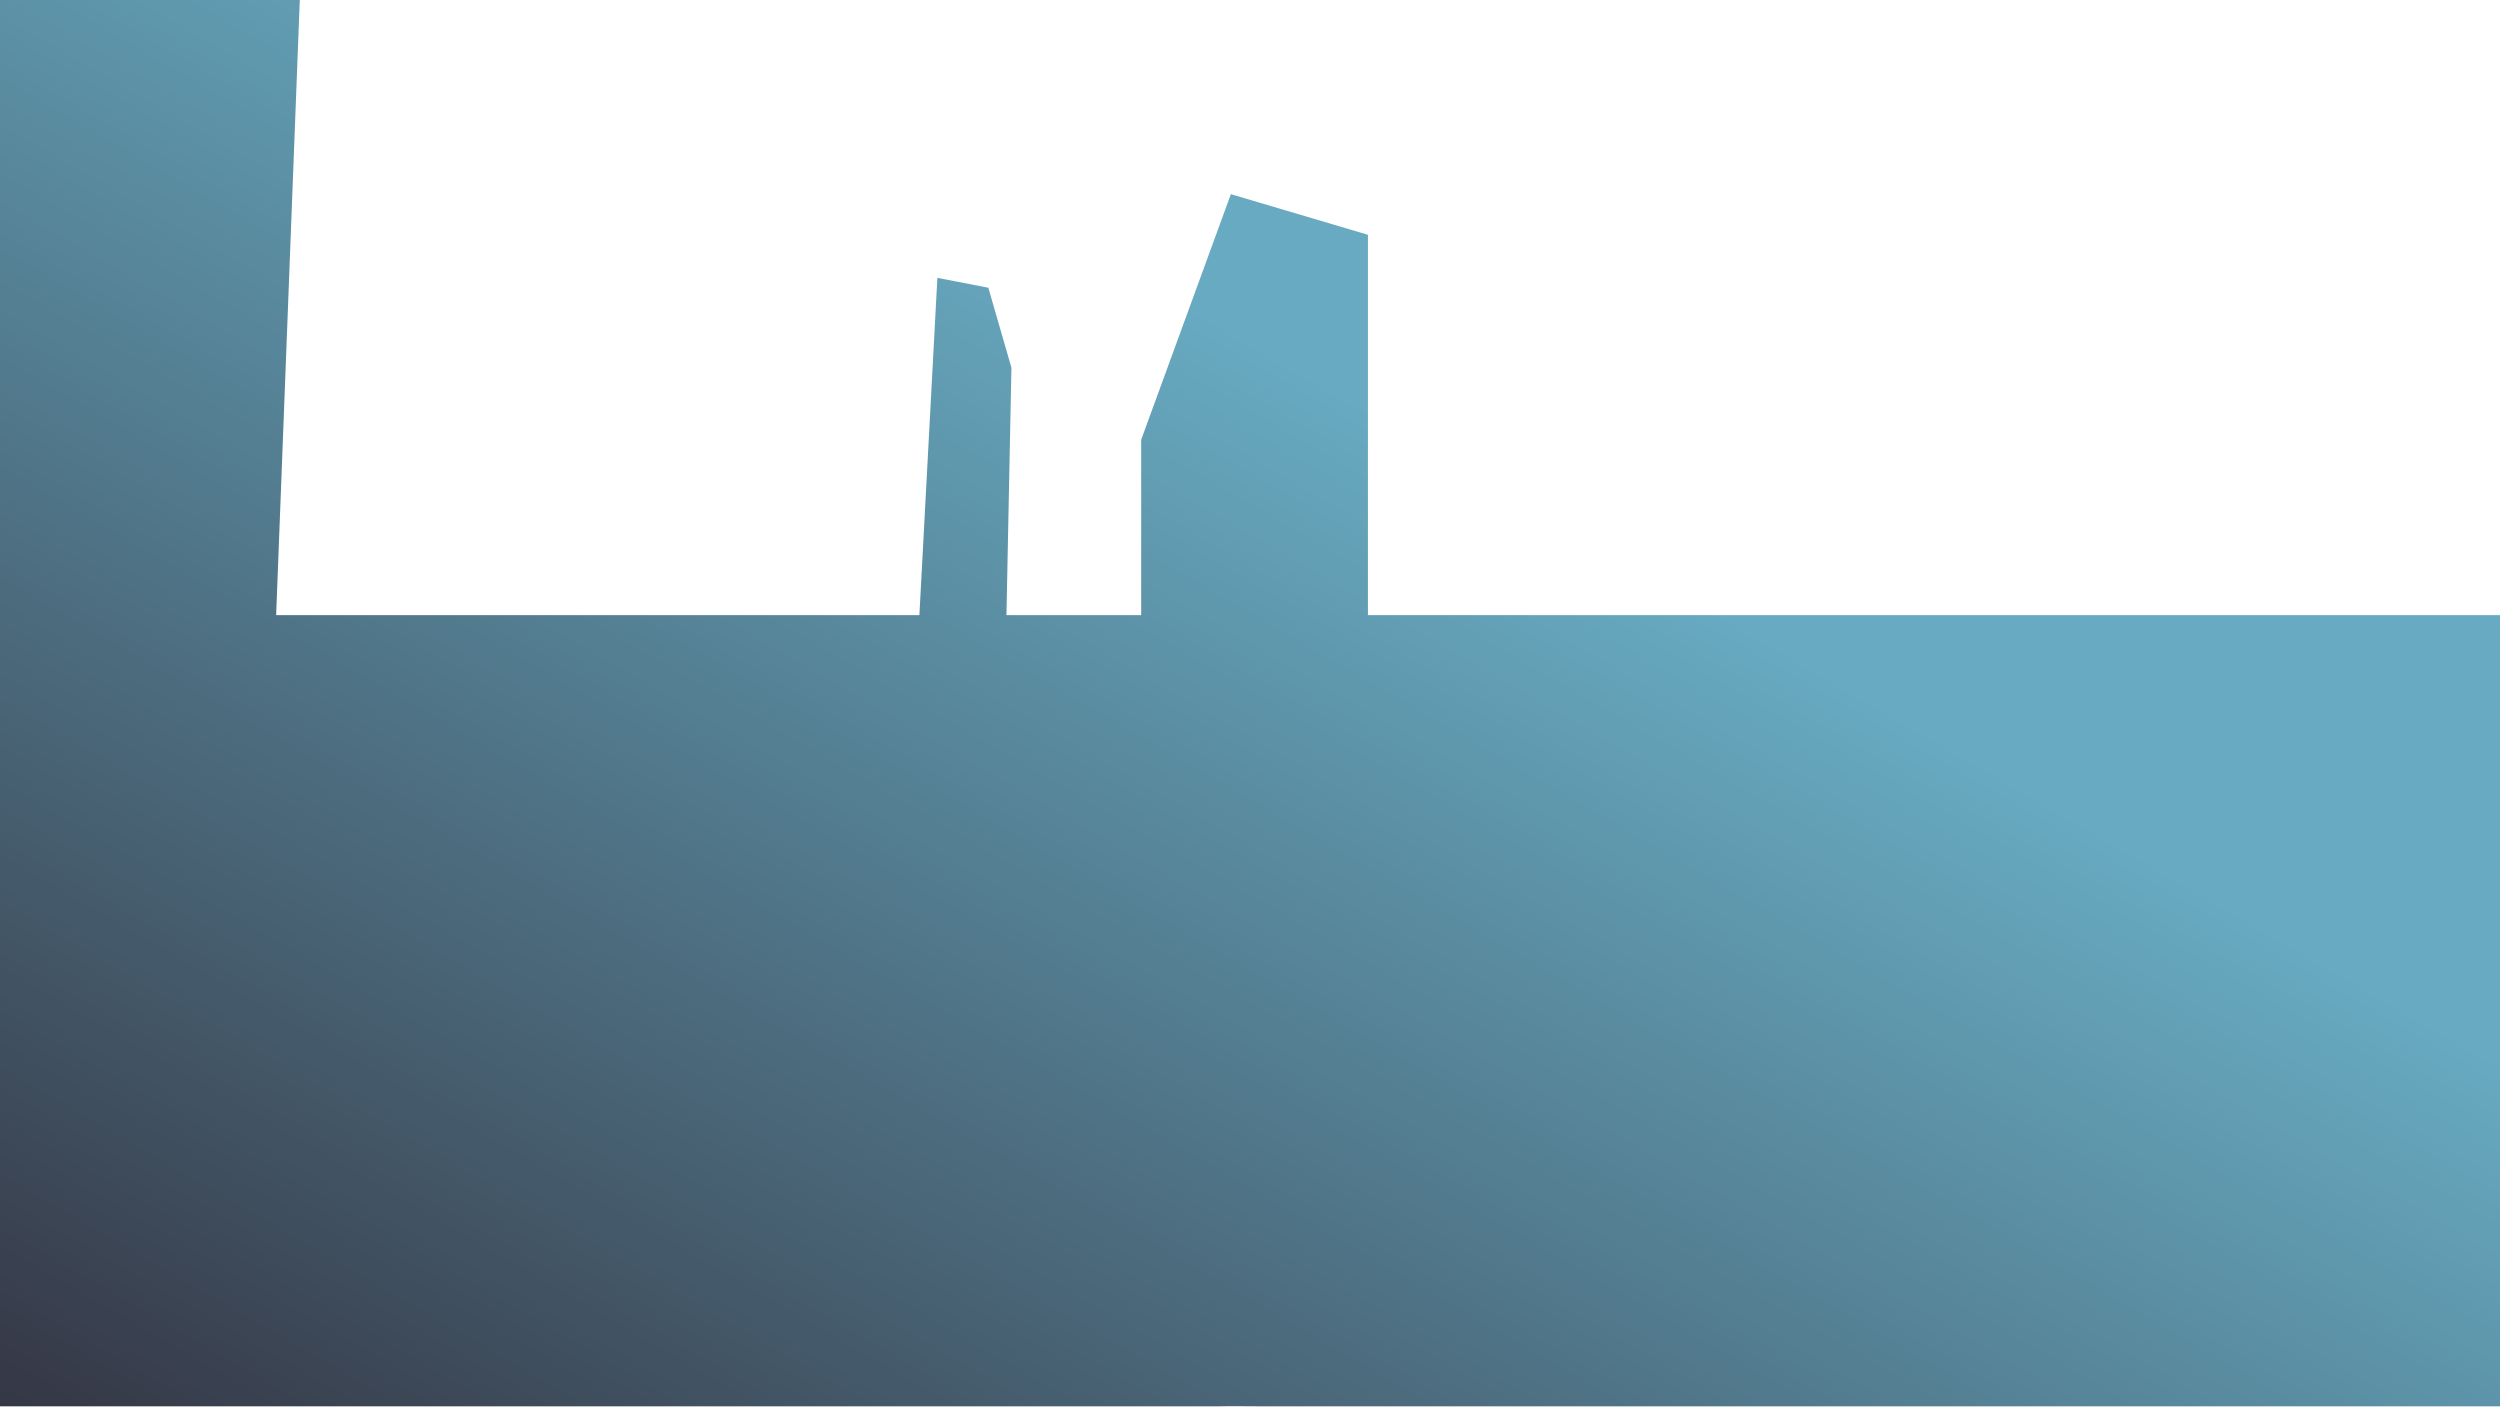
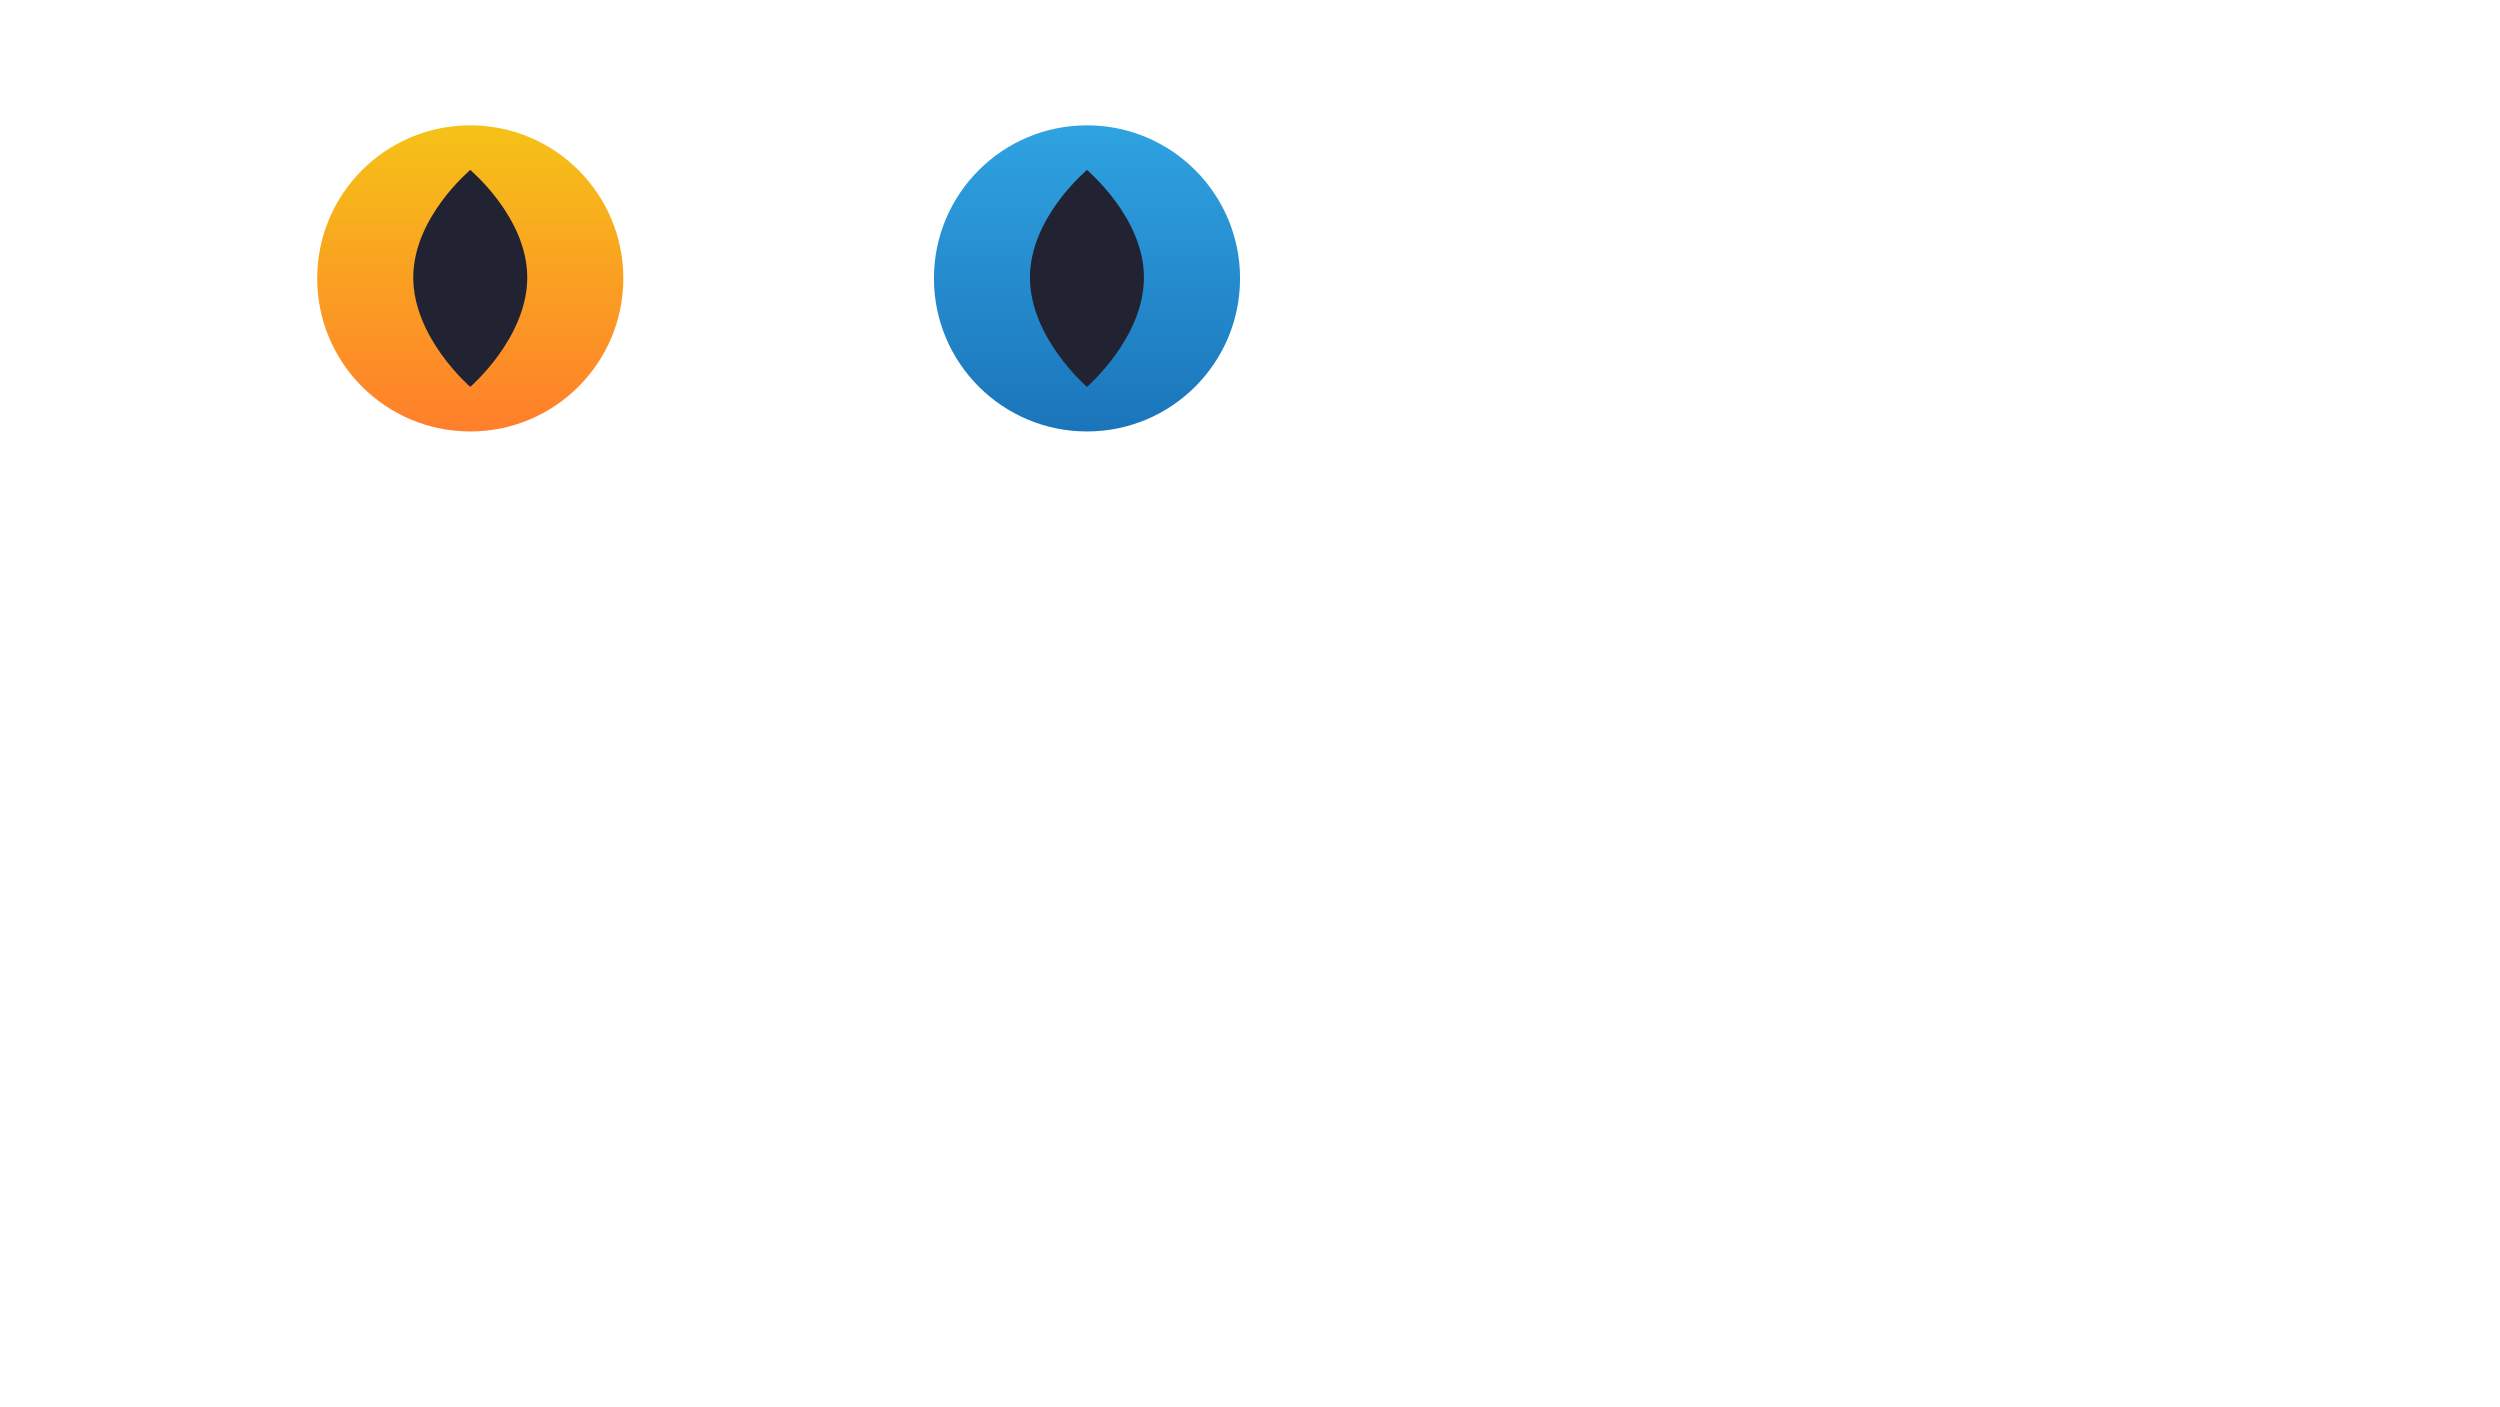
<svg xmlns="http://www.w3.org/2000/svg" viewBox="0 0 1920 1080">
  <defs>
-     <linearGradient id="linear-gradient" x1="1212.63" y1="64" x2="469.5" y2="1351.13" gradientUnits="userSpaceOnUse">
-       <stop offset="0.2" stop-color="#67aac1" />
-       <stop offset="1" stop-color="#353745" />
+     <linearGradient id="linear-gradient" x1="361.16" y1="96.26" x2="361.16" y2="331.36" gradientUnits="userSpaceOnUse">
+       <stop offset="0" stop-color="#f5c217" />
+       <stop offset="0.99" stop-color="#ff7f2b" />
+     </linearGradient>
+     <linearGradient id="linear-gradient-2" x1="834.81" y1="96.26" x2="834.81" y2="331.35" gradientUnits="userSpaceOnUse">
+       <stop offset="0" stop-color="#2fa3e1" />
+       <stop offset="0.99" stop-color="#1b75bb" />
    </linearGradient>
  </defs>
-   <g id="hero">
-     <polygon id="bg2" points="1920 472.41 1050.57 472.41 1050.57 180.32 945.3 149.13 876.43 337.71 876.43 472.41 772.95 472.41 776.78 282.41 759.04 220.97 719.91 213.41 706.09 472.41 212.08 472.41 231.37 -29.57 0 -76.93 0 -36.14 0 436.49 0 505.02 0 1080.06 935.2 1080.06 945.55 1079.94 969.31 1080.06 1920 1080.06 1920 472.41" fill="url(#linear-gradient)" />
+   <g id="herov2">
+     <g id="bg2">
+       <g id="eyeLeft">
+         <circle id="eyeL" cx="361.16" cy="213.81" r="117.55" fill="url(#linear-gradient)" />
+         <path id="irisL" d="M317.38,213.12c0,46.4,43.78,84,43.78,84s43.77-37.61,43.77-84-44.05-82.64-43.77-82.64S317.38,166.72,317.38,213.12Z" fill="#212333" />
+       </g>
+       <g id="eyeRight">
+         <circle id="eyeR" cx="834.81" cy="213.81" r="117.55" fill="url(#linear-gradient-2)" />
+         <path id="irisR" d="M791,213.12c0,46.4,43.77,84,43.77,84s43.78-37.61,43.78-84-44.06-82.64-43.78-82.64S791,166.72,791,213.12Z" fill="#212333" />
+       </g>
+     </g>
  </g>
</svg>
